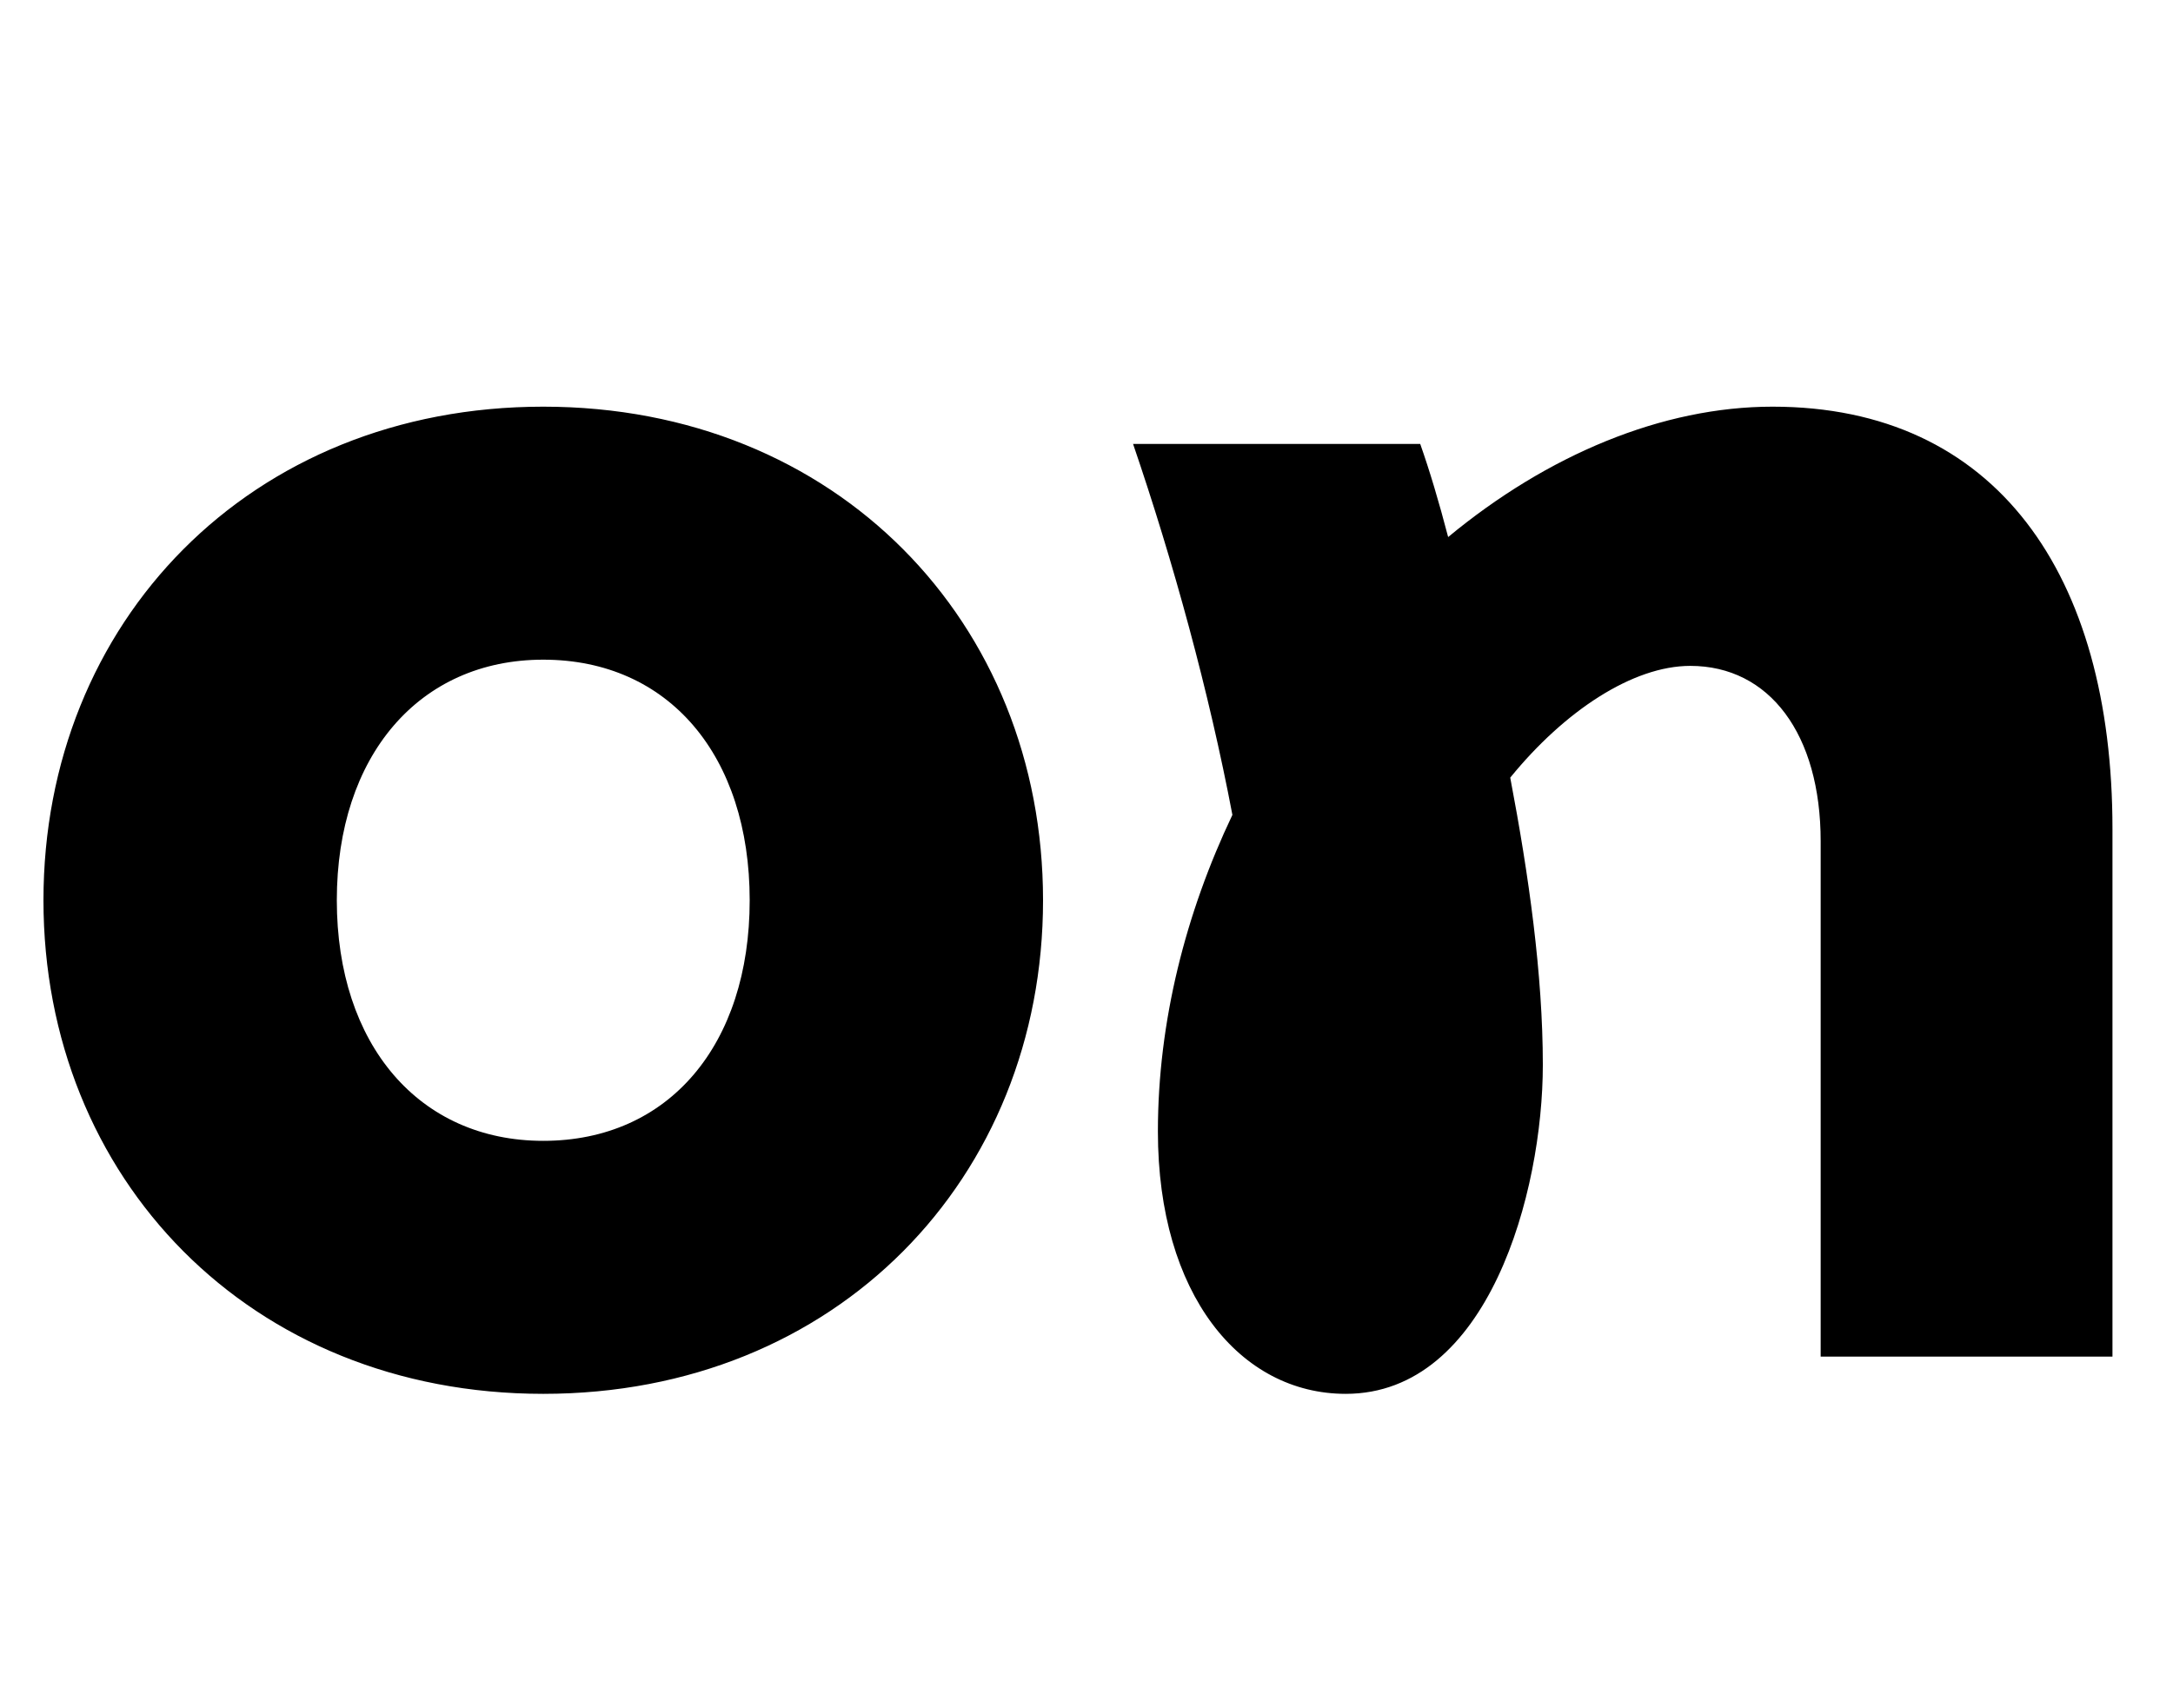
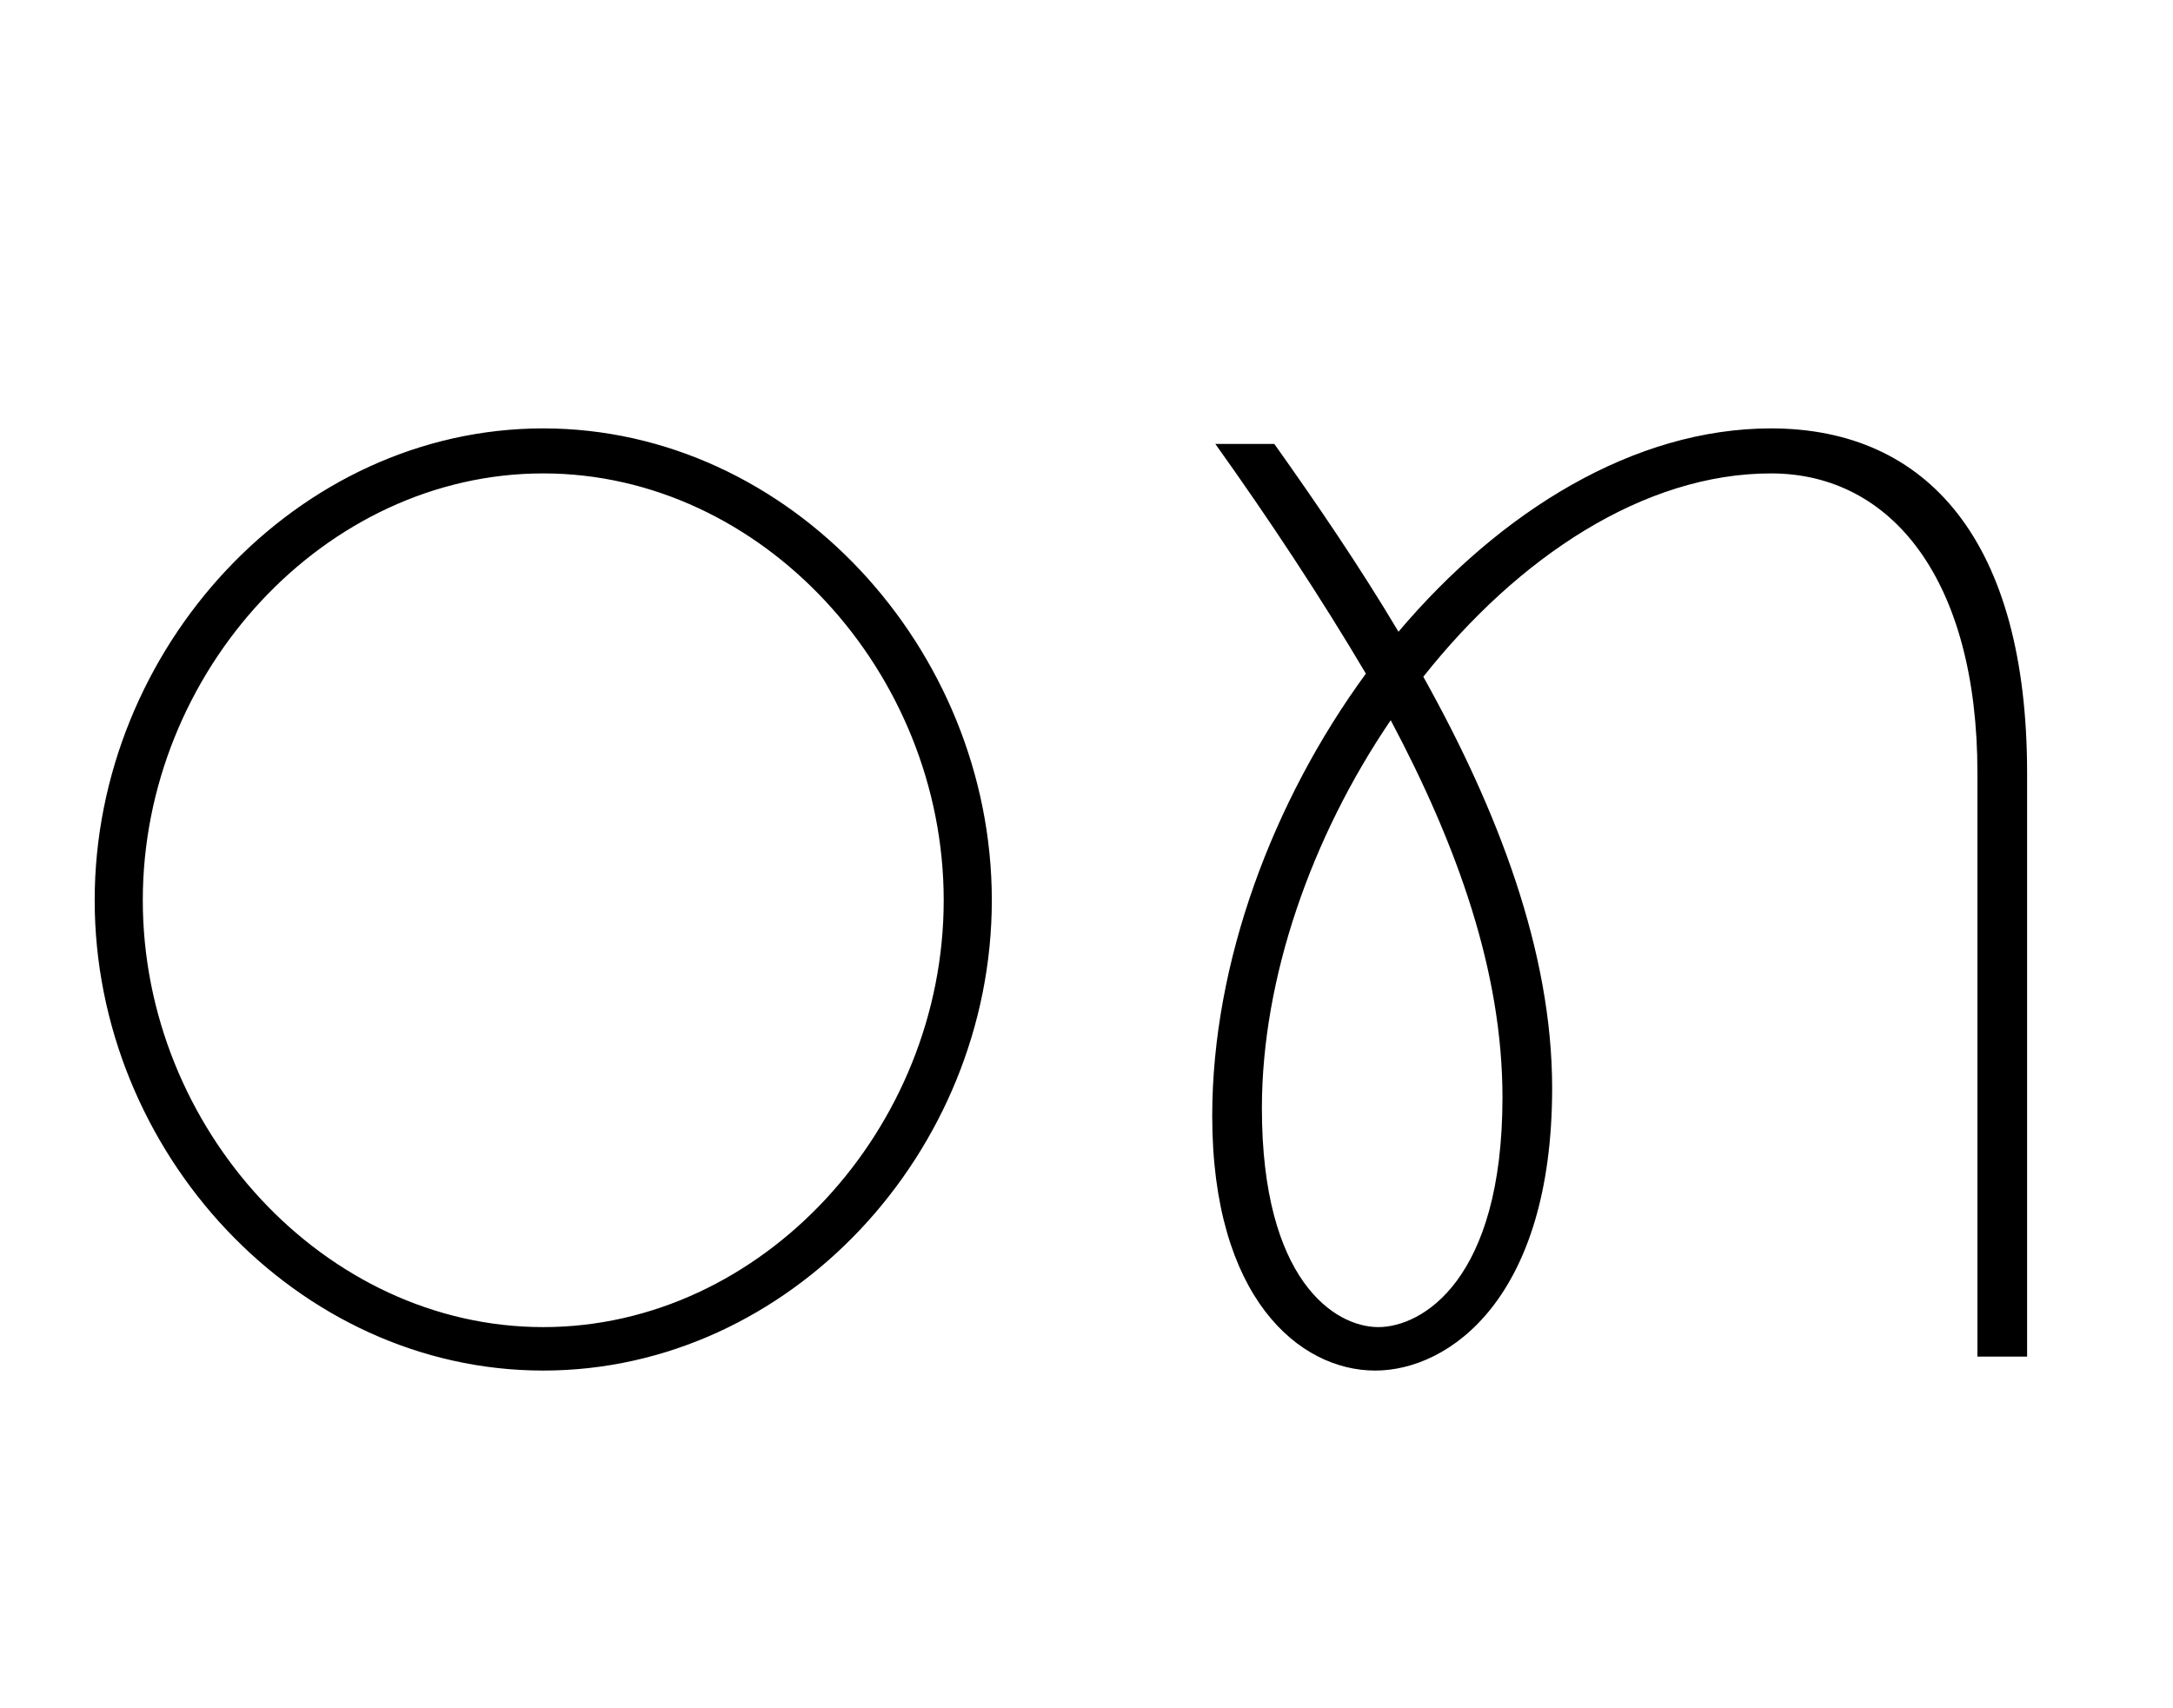
<svg xmlns="http://www.w3.org/2000/svg" width="1400" height="1100.002">
-   <path d="M350 898.002c189 0 322-139 322-318s-133-318-322-318-322 139-322 318 133 318 322 318zm0-163c-80 0-133-62-133-155s53-155 133-155c81 0 133 62 133 155s-52 155-133 155zm792-473c-71 0-145 31-209 84-6-23-12-43-18-60H730c26 76 49 160 64 239-30 63-48 133-48 204 0 105 53 169 121 169 92 0 127-130 127-212 0-58-9-122-21-185 35-43 79-72 116-72 51 0 84 44 84 113v332h188v-340c0-164-75-272-219-272zm0 0" />
+   <path d="M350 883.002c159 0 289-141 289-303s-130-304-289-304-289 142-289 304 130 303 289 303zm0-28c-141 0-258-128-258-275s117-275 258-275 258 128 258 275-117 275-258 275zm791-579c-88 0-174 53-240 131-25-42-53-83-80-121h-38c35 49 68 99 97 148-60 82-99 186-99 285 0 117 56 164 105 164 48 0 114-47 114-182 0-88-35-179-83-265 61-77 142-131 224-131 78 0 133 69 133 193v376h32v-376c0-149-64-222-165-222zm-173 431c0 118-52 148-80 148s-75-30-75-141c0-84 32-175 83-250 43 81 72 162 72 243zm0 0" />
</svg>
